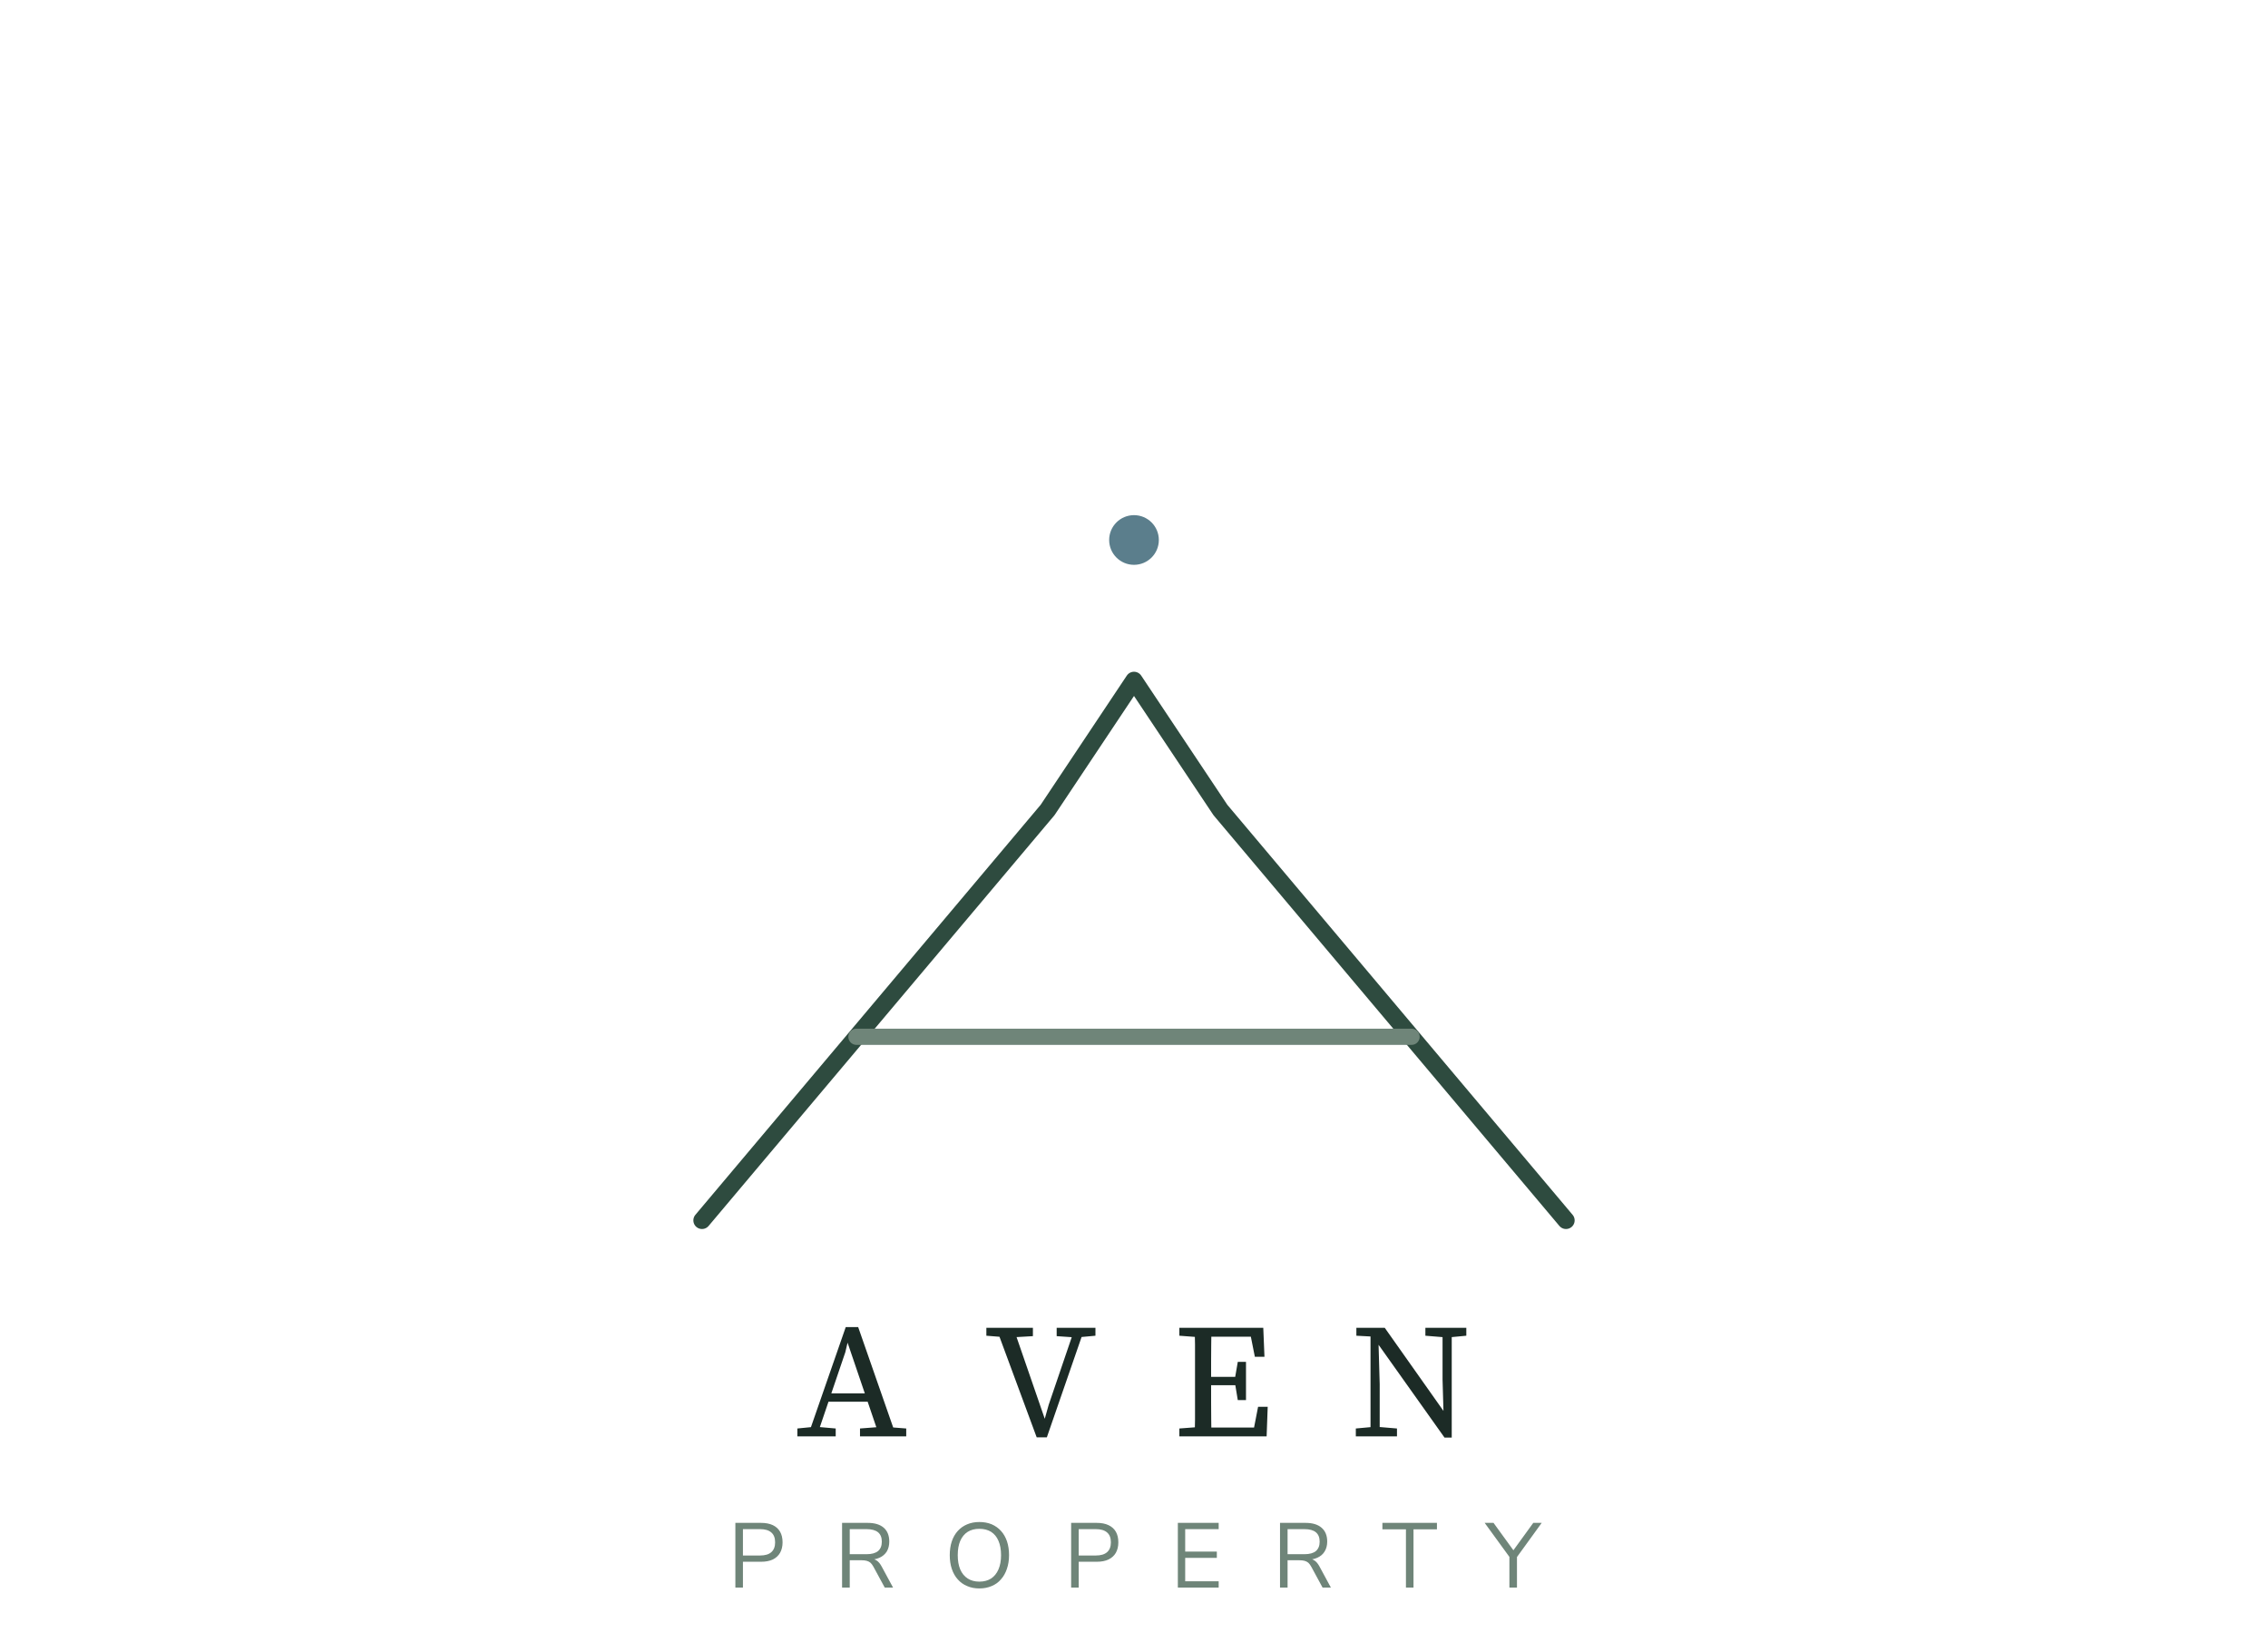
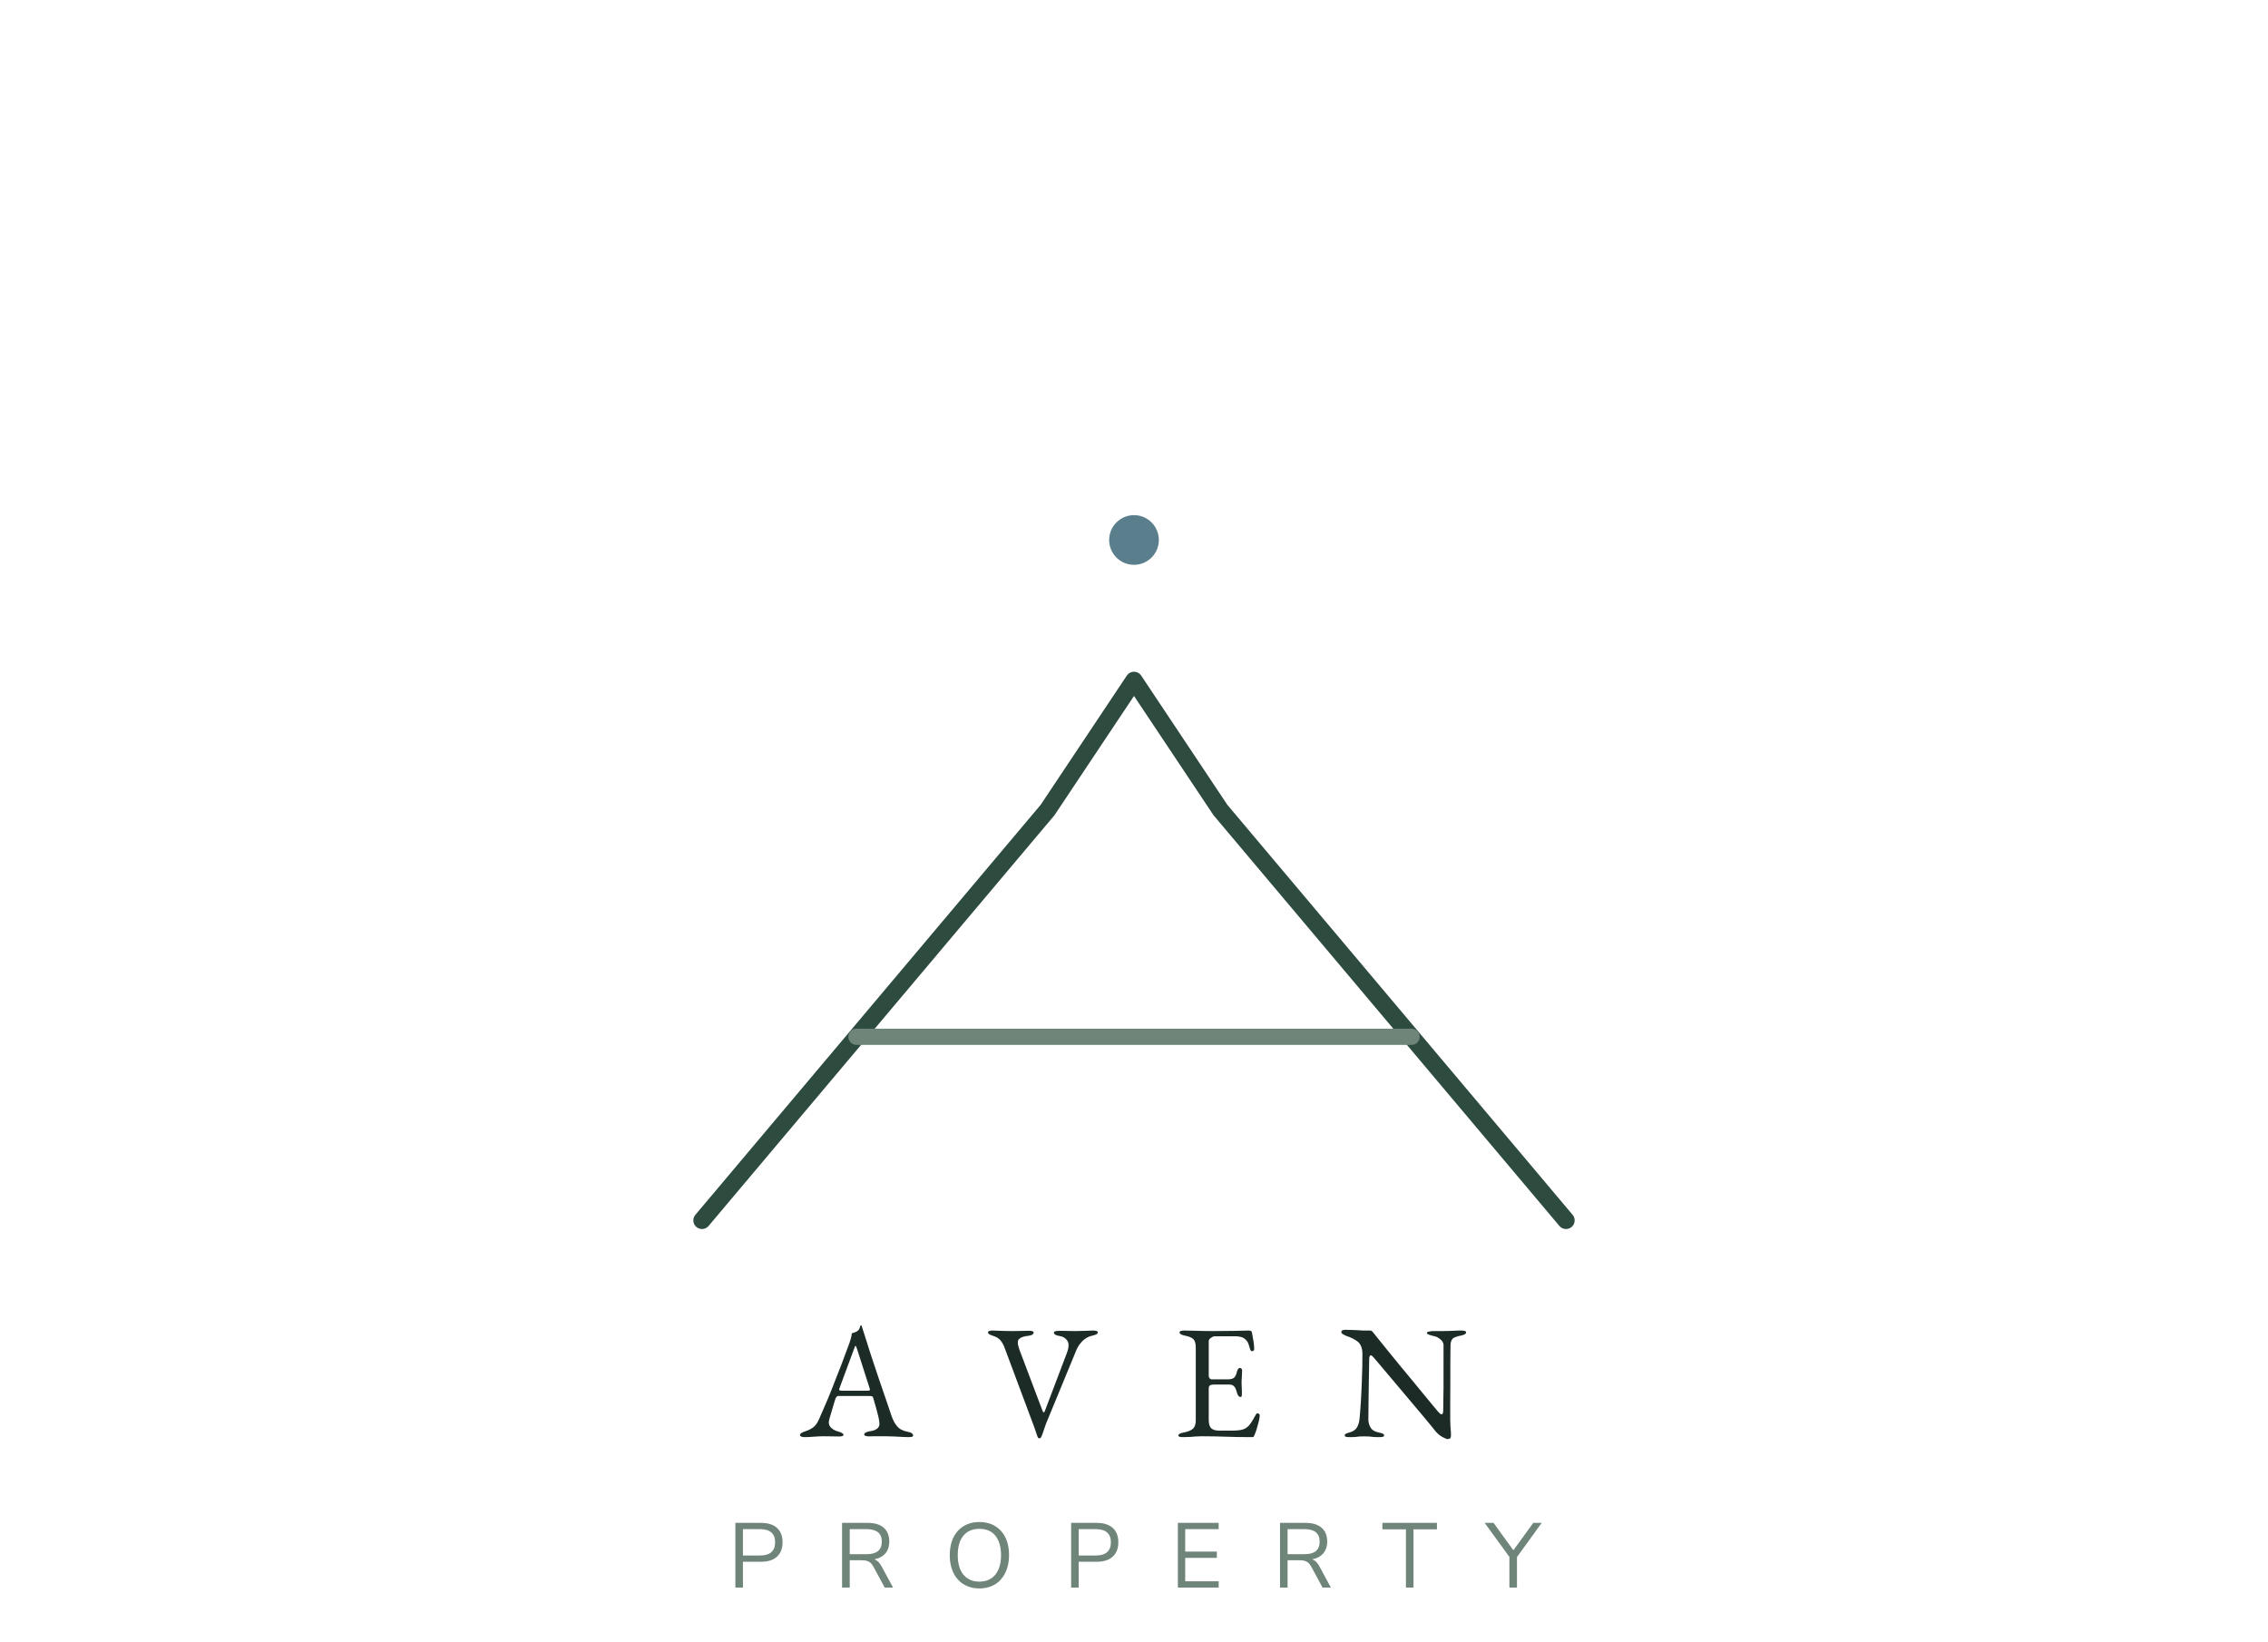
<svg xmlns="http://www.w3.org/2000/svg" viewBox="0 0 210 152" role="img" aria-label="The A - the road's edges are the legs of an A, the horizon its bar, the roof its apex; a monogram companion">
  <path d="M65 113 L97 75 L105 63 L113 75 L145 113" fill="none" stroke="#2e4b3f" stroke-width="1.6" stroke-linecap="round" stroke-linejoin="round" />
  <line x1="79.3" y1="96" x2="130.7" y2="96" stroke="#6f8579" stroke-width="1.5" stroke-linecap="round" />
  <circle cx="105" cy="50" r="2.3" fill="#5b7e8c" />
  <g aria-label="AVEN">
-     <path fill="#1c2b26" d="M73.83 133.00V132.27L75.35 132.12H75.67L77.38 132.27V133.00ZM74.79 133.00 78.31 122.88H79.46L82.99 133.00H81.43L78.42 124.15H78.52L78.27 125.21L75.62 133.00ZM76.45 129.79V129.02H80.87V129.79ZM79.63 133.00V132.27L81.59 132.12H81.98L83.91 132.27V133.00Z M95.99 133.09 92.24 122.95H93.83L96.82 131.61H96.67L97.10 130.08L99.53 122.95H100.44L96.93 133.09ZM91.33 123.68V122.95H95.64V123.72L93.74 123.83H93.21ZM97.84 123.72V122.95H101.43V123.68L99.81 123.83H99.45Z M109.20 133.00V132.27L111.19 132.12H111.36V133.00ZM110.62 133.00Q110.64 132.23 110.65 131.46Q110.65 130.69 110.65 129.90Q110.65 129.12 110.65 128.34V127.61Q110.65 126.83 110.65 126.05Q110.65 125.28 110.65 124.50Q110.64 123.72 110.62 122.95H112.17Q112.16 123.71 112.15 124.49Q112.14 125.26 112.14 126.04Q112.14 126.82 112.14 127.61V128.22Q112.14 129.05 112.14 129.85Q112.14 130.66 112.15 131.44Q112.16 132.22 112.17 133.00ZM111.36 133.00V132.18H116.61L116.02 132.68L116.49 130.26H117.38L117.28 133.00ZM111.40 128.26V127.49H114.92V128.26ZM114.61 129.64 114.34 128.01V127.67L114.61 126.10H115.37V129.64ZM109.20 123.68V122.95H111.36V123.83H111.19ZM116.19 125.63 115.72 123.27 116.31 123.77H111.36V122.95H116.97L117.08 125.63Z M125.54 133.00V132.27L127.18 132.12H127.57L129.35 132.27V133.00ZM126.90 133.00V123.29H127.61L127.75 128.17V133.00ZM131.98 123.68V122.95H135.77V123.68L134.19 123.83H133.81ZM133.75 133.11 127.61 124.47H127.42L127.08 123.76L125.59 123.68V122.95H128.22L133.78 130.82L133.66 130.87L133.57 127.73V122.95H134.42V133.11Z" />
+     <path fill="#1c2b26" d="M74.50 133.07Q74.31 133.07 74.19 133.02Q74.07 132.97 74.07 132.88Q74.07 132.78 74.20 132.69Q74.32 132.61 74.56 132.53Q74.95 132.41 75.28 132.18Q75.61 131.94 75.85 131.38Q76.27 130.42 76.63 129.58Q76.98 128.74 77.29 127.93Q77.61 127.12 77.95 126.24Q78.28 125.36 78.66 124.33Q78.73 124.12 78.79 123.91Q78.85 123.70 78.87 123.46Q79.00 123.42 79.14 123.37Q79.27 123.33 79.41 123.23Q79.54 123.14 79.60 122.97Q79.65 122.78 79.69 122.72Q79.71 122.71 79.73 122.71Q79.75 122.71 79.77 122.74Q79.80 122.80 79.82 122.89Q79.84 122.98 79.88 123.07Q80.23 124.21 80.62 125.40Q81.02 126.58 81.38 127.68Q81.75 128.78 82.06 129.66Q82.36 130.54 82.54 131.08Q82.75 131.68 83.00 131.98Q83.23 132.28 83.50 132.40Q83.76 132.52 84.06 132.58Q84.31 132.62 84.44 132.72Q84.55 132.82 84.55 132.93Q84.55 133.01 84.44 133.04Q84.31 133.07 84.12 133.07Q83.91 133.07 83.55 133.05Q83.19 133.03 82.78 133.01Q82.38 132.99 82.03 132.99Q81.75 132.99 81.45 132.99Q81.15 132.99 80.89 132.99Q80.64 133.00 80.46 133.00Q80.27 133.00 80.14 132.95Q80.02 132.91 80.02 132.82Q80.02 132.72 80.17 132.64Q80.32 132.56 80.52 132.53Q81.02 132.46 81.22 132.28Q81.43 132.10 81.43 131.86Q81.43 131.63 81.34 131.21Q81.24 130.78 81.10 130.29Q80.97 129.81 80.85 129.43Q80.82 129.31 80.74 129.29Q80.66 129.26 80.44 129.26H77.61Q77.55 129.26 77.48 129.32Q77.41 129.37 77.35 129.53Q77.31 129.69 77.20 130.01Q77.10 130.33 77.00 130.69Q76.89 131.05 76.81 131.34Q76.74 131.62 76.74 131.69Q76.74 132.03 77.00 132.24Q77.25 132.46 77.61 132.55Q78.10 132.69 78.10 132.85Q78.10 132.94 77.98 132.98Q77.86 133.01 77.67 133.01Q77.47 133.01 77.10 133.00Q76.72 132.99 76.30 132.99Q75.81 132.99 75.34 133.03Q74.88 133.07 74.50 133.07ZM78.02 128.77H80.34Q80.55 128.77 80.55 128.69Q80.55 128.66 80.54 128.63Q80.53 128.59 80.52 128.54L79.35 124.89Q79.26 124.61 79.21 124.61Q79.18 124.61 79.09 124.87L77.73 128.54Q77.70 128.63 77.70 128.66Q77.70 128.74 77.78 128.75Q77.86 128.77 78.02 128.77Z M96.25 133.18Q96.13 133.18 96.08 133.07Q96.02 132.91 95.93 132.63Q95.84 132.35 95.77 132.16L93.02 124.80Q92.87 124.38 92.62 124.09Q92.36 123.81 91.97 123.70Q91.73 123.62 91.61 123.55Q91.48 123.47 91.48 123.37Q91.48 123.28 91.60 123.24Q91.72 123.20 91.91 123.20Q92.15 123.20 92.45 123.22Q92.74 123.23 93.07 123.24Q93.40 123.25 93.74 123.25Q94.04 123.25 94.34 123.24Q94.63 123.23 94.88 123.23Q95.12 123.22 95.27 123.22Q95.47 123.22 95.59 123.26Q95.71 123.30 95.71 123.39Q95.71 123.49 95.59 123.57Q95.47 123.66 95.21 123.69Q94.79 123.73 94.52 123.87Q94.24 124.02 94.24 124.27Q94.24 124.53 94.31 124.71Q94.37 124.90 94.40 125.00L96.56 130.71Q96.59 130.76 96.64 130.78Q96.68 130.79 96.73 130.69L98.78 125.29Q99.08 124.50 98.82 124.13Q98.56 123.76 98.08 123.70Q97.85 123.67 97.72 123.59Q97.58 123.50 97.58 123.40Q97.58 123.31 97.70 123.27Q97.82 123.23 98.02 123.23Q98.21 123.23 98.45 123.23Q98.69 123.23 98.96 123.24Q99.22 123.25 99.50 123.25Q99.94 123.25 100.43 123.23Q100.93 123.20 101.21 123.20Q101.41 123.20 101.53 123.24Q101.65 123.28 101.65 123.37Q101.65 123.47 101.53 123.54Q101.41 123.61 101.15 123.67Q100.60 123.79 100.22 124.18Q99.85 124.57 99.68 124.97L96.86 131.81Q96.83 131.89 96.75 132.12Q96.67 132.35 96.58 132.62Q96.49 132.90 96.40 133.07Q96.38 133.12 96.34 133.15Q96.29 133.18 96.25 133.18Z M109.55 133.07Q109.35 133.07 109.23 133.04Q109.11 133.00 109.11 132.91Q109.11 132.73 109.61 132.64Q110.18 132.53 110.45 132.30Q110.72 132.06 110.72 131.51V124.77Q110.72 124.22 110.50 124.00Q110.28 123.78 109.71 123.67Q109.46 123.62 109.34 123.55Q109.22 123.47 109.22 123.37Q109.22 123.28 109.34 123.24Q109.46 123.20 109.65 123.20Q110.22 123.20 110.62 123.22Q111.02 123.23 111.40 123.24Q111.78 123.25 112.31 123.25Q112.80 123.25 113.35 123.24Q113.90 123.23 114.36 123.23Q114.87 123.22 115.23 123.21Q115.58 123.20 115.64 123.20Q115.71 123.20 115.80 123.23Q115.89 123.27 115.91 123.34Q115.98 123.76 116.06 124.17Q116.13 124.59 116.13 124.89Q116.13 125.02 116.07 125.06Q116.00 125.11 115.92 125.11Q115.85 125.11 115.82 125.07Q115.79 125.03 115.76 124.96Q115.68 124.70 115.61 124.47Q115.53 124.24 115.43 124.14Q115.22 123.89 114.96 123.81Q114.71 123.73 114.42 123.73H112.46Q112.34 123.73 112.13 123.87Q111.92 124.00 111.92 124.21V127.39Q111.92 127.53 112.00 127.62Q112.08 127.72 112.19 127.72H113.67Q114.11 127.72 114.27 127.56Q114.44 127.41 114.54 126.98Q114.63 126.66 114.81 126.66Q114.87 126.66 114.94 126.72Q115.01 126.78 115.01 126.89Q115.01 126.95 115.00 127.16Q114.99 127.38 114.98 127.60Q114.96 127.83 114.96 127.94Q114.96 128.09 114.97 128.34Q114.98 128.59 114.99 128.81Q114.99 129.04 114.99 129.10Q114.99 129.21 114.97 129.28Q114.95 129.35 114.86 129.35Q114.63 129.35 114.51 128.88Q114.42 128.53 114.27 128.37Q114.12 128.20 113.82 128.20H112.43Q112.17 128.20 112.05 128.27Q111.92 128.34 111.92 128.59V131.47Q111.92 132.04 112.16 132.26Q112.40 132.47 112.91 132.47H114.02Q114.50 132.47 114.82 132.42Q115.14 132.37 115.38 132.22Q115.62 132.06 115.81 131.78Q116.00 131.51 116.24 131.06Q116.28 130.97 116.34 130.91Q116.40 130.85 116.48 130.87Q116.55 130.88 116.60 130.94Q116.64 130.99 116.64 131.08Q116.64 131.22 116.57 131.55Q116.49 131.89 116.38 132.25Q116.27 132.61 116.18 132.82Q116.13 132.93 116.10 133.00Q116.06 133.07 115.97 133.07Q115.25 133.07 114.63 133.06Q114.02 133.04 113.46 133.03Q112.91 133.01 112.38 133.00Q111.84 132.99 111.27 132.99Q110.94 132.99 110.70 133.01Q110.46 133.03 110.21 133.05Q109.95 133.07 109.55 133.07Z M134.04 133.25Q133.90 133.25 133.51 133.03Q133.11 132.81 132.75 132.31Q132.69 132.24 132.38 131.86Q132.07 131.49 131.60 130.92Q131.13 130.36 130.57 129.70Q130.02 129.04 129.46 128.38Q128.91 127.72 128.43 127.16Q127.95 126.59 127.63 126.21Q127.30 125.83 127.23 125.74Q127.12 125.61 127.05 125.55Q126.97 125.50 126.91 125.50Q126.84 125.50 126.81 125.61Q126.78 125.72 126.78 125.81Q126.76 126.55 126.75 127.51Q126.73 128.47 126.72 129.49Q126.70 130.51 126.70 131.44Q126.70 131.84 126.91 132.19Q127.11 132.53 127.66 132.64Q127.92 132.69 128.04 132.75Q128.16 132.81 128.16 132.91Q128.16 133.00 128.04 133.04Q127.92 133.07 127.72 133.07Q127.32 133.07 127.12 133.05Q126.91 133.03 126.76 133.01Q126.60 133.00 126.31 133.00Q126.04 133.00 125.89 133.01Q125.74 133.03 125.55 133.05Q125.35 133.07 124.95 133.07Q124.75 133.07 124.63 133.04Q124.51 133.00 124.51 132.91Q124.51 132.81 124.63 132.75Q124.75 132.69 125.01 132.62Q125.44 132.50 125.64 132.18Q125.83 131.86 125.88 131.40Q125.94 130.82 126.00 129.89Q126.06 128.95 126.10 127.79Q126.15 126.62 126.15 125.39Q126.15 124.60 125.74 124.25Q125.32 123.91 124.66 123.70Q124.60 123.67 124.40 123.57Q124.20 123.47 124.20 123.34Q124.20 123.20 124.33 123.17Q124.47 123.13 124.54 123.13Q124.98 123.14 125.25 123.15Q125.52 123.16 125.73 123.17Q125.94 123.19 126.19 123.20Q126.45 123.20 126.85 123.20Q126.99 123.20 127.06 123.28Q127.14 123.36 127.21 123.46Q127.27 123.55 127.61 123.96Q127.95 124.38 128.45 125.00Q128.95 125.62 129.55 126.35Q130.15 127.08 130.75 127.80Q131.35 128.53 131.86 129.15Q132.37 129.78 132.71 130.18Q133.05 130.59 133.11 130.66Q133.17 130.72 133.28 130.84Q133.39 130.96 133.48 130.96Q133.62 130.96 133.63 130.65Q133.63 130.44 133.64 129.84Q133.65 129.25 133.66 128.40Q133.66 127.56 133.66 126.56Q133.66 125.58 133.66 124.54Q133.65 124.24 133.35 124.00Q133.05 123.76 132.79 123.72Q132.54 123.67 132.33 123.59Q132.12 123.52 132.12 123.42Q132.12 123.33 132.33 123.29Q132.54 123.25 132.73 123.25Q132.88 123.25 133.03 123.25Q133.17 123.25 133.31 123.25Q133.45 123.25 133.59 123.25Q133.95 123.25 134.16 123.24Q134.37 123.23 134.62 123.22Q134.86 123.20 135.31 123.20Q135.51 123.20 135.63 123.24Q135.75 123.28 135.75 123.37Q135.75 123.58 135.25 123.67Q134.70 123.78 134.52 123.94Q134.34 124.11 134.31 124.48Q134.31 124.56 134.30 125.06Q134.29 125.58 134.29 126.36Q134.29 127.14 134.29 128.03Q134.28 128.94 134.28 129.83Q134.28 130.72 134.28 131.43Q134.28 131.78 134.30 132.08Q134.32 132.37 134.34 132.57Q134.35 132.78 134.35 132.88Q134.35 133.12 134.26 133.19Q134.16 133.25 134.04 133.25Z" />
  </g>
  <g aria-label="PROPERTY">
    <path fill="#6f8579" d="M68.09 147.00V141.01H70.47Q71.11 141.01 71.56 141.22Q72.00 141.43 72.23 141.83Q72.46 142.23 72.46 142.81Q72.46 143.37 72.23 143.78Q72.00 144.18 71.56 144.40Q71.11 144.61 70.47 144.61H68.79V147.00ZM68.79 144.03H70.38Q71.07 144.03 71.42 143.72Q71.77 143.41 71.77 142.81Q71.77 142.20 71.42 141.90Q71.07 141.59 70.38 141.59H68.79Z M77.97 147.00V141.01H80.35Q81.31 141.01 81.83 141.46Q82.34 141.91 82.34 142.74Q82.34 143.27 82.11 143.66Q81.87 144.04 81.43 144.24Q80.98 144.44 80.35 144.44L80.43 144.33H80.60Q80.93 144.33 81.18 144.50Q81.43 144.67 81.63 145.04L82.69 147.00H81.92L80.88 145.08Q80.75 144.84 80.60 144.70Q80.44 144.57 80.24 144.52Q80.04 144.47 79.76 144.47H78.68V147.00ZM78.68 143.91H80.24Q80.94 143.91 81.30 143.62Q81.65 143.32 81.65 142.75Q81.65 142.17 81.30 141.88Q80.94 141.59 80.24 141.59H78.68Z M90.68 147.08Q90.05 147.08 89.55 146.86Q89.04 146.65 88.68 146.24Q88.32 145.84 88.13 145.27Q87.94 144.71 87.94 144.00Q87.94 143.29 88.13 142.72Q88.32 142.16 88.68 141.76Q89.04 141.36 89.54 141.15Q90.05 140.93 90.68 140.93Q91.31 140.93 91.82 141.14Q92.33 141.36 92.69 141.76Q93.05 142.16 93.24 142.72Q93.43 143.29 93.43 143.99Q93.43 144.70 93.23 145.27Q93.04 145.84 92.68 146.24Q92.33 146.65 91.82 146.86Q91.31 147.08 90.68 147.08ZM90.68 146.45Q91.32 146.45 91.77 146.16Q92.21 145.87 92.45 145.32Q92.69 144.77 92.69 144.00Q92.69 143.22 92.45 142.67Q92.22 142.13 91.77 141.84Q91.32 141.56 90.68 141.56Q90.05 141.56 89.60 141.84Q89.15 142.13 88.91 142.68Q88.68 143.22 88.68 144.00Q88.68 144.77 88.91 145.32Q89.15 145.87 89.60 146.16Q90.05 146.45 90.68 146.45Z M99.18 147.00V141.01H101.55Q102.20 141.01 102.64 141.22Q103.09 141.43 103.32 141.83Q103.55 142.23 103.55 142.81Q103.55 143.37 103.32 143.78Q103.09 144.18 102.64 144.40Q102.20 144.61 101.55 144.61H99.88V147.00ZM99.88 144.03H101.47Q102.16 144.03 102.51 143.72Q102.86 143.41 102.86 142.81Q102.86 142.20 102.51 141.90Q102.16 141.59 101.47 141.59H99.88Z M109.06 147.00V141.01H112.84V141.59H109.74V143.67H112.67V144.25H109.74V146.42H112.84V147.00Z M118.52 147.00V141.01H120.89Q121.85 141.01 122.37 141.46Q122.89 141.91 122.89 142.74Q122.89 143.27 122.65 143.66Q122.42 144.04 121.97 144.24Q121.52 144.44 120.89 144.44L120.97 144.33H121.14Q121.48 144.33 121.72 144.50Q121.97 144.67 122.17 145.04L123.23 147.00H122.46L121.42 145.08Q121.29 144.84 121.14 144.70Q120.98 144.57 120.78 144.52Q120.58 144.47 120.30 144.47H119.22V147.00ZM119.22 143.91H120.78Q121.49 143.91 121.84 143.62Q122.19 143.32 122.19 142.75Q122.19 142.17 121.84 141.88Q121.49 141.59 120.78 141.59H119.22Z M130.18 147.00V141.61H128.00V141.01H133.05V141.61H130.88V147.00Z M139.76 147.00V143.90L139.92 144.38L137.47 141.01H138.29L140.22 143.67H140.04L141.97 141.01H142.75L140.31 144.38L140.46 143.90V147.00Z" />
  </g>
</svg>
